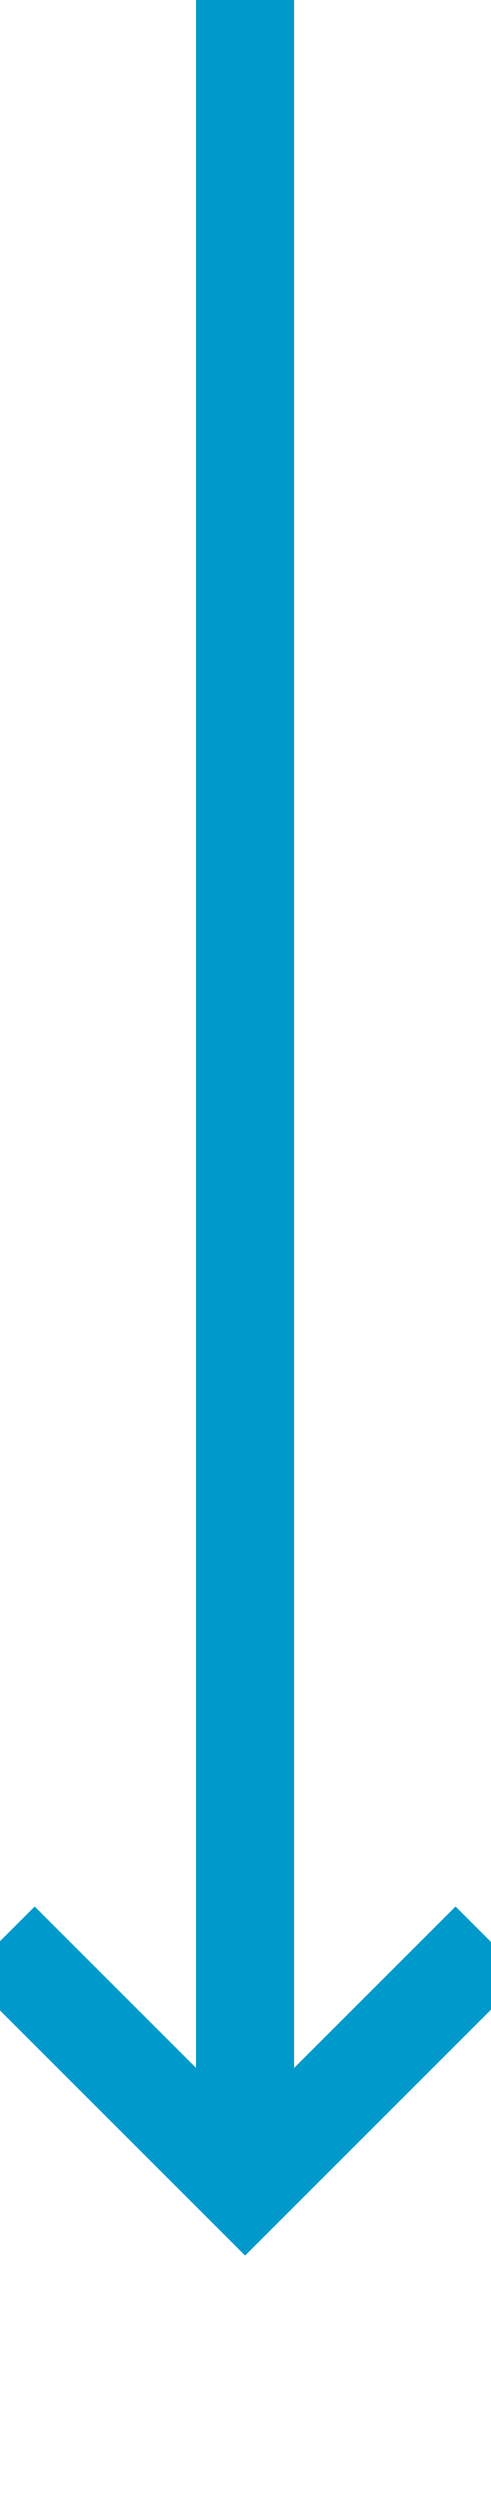
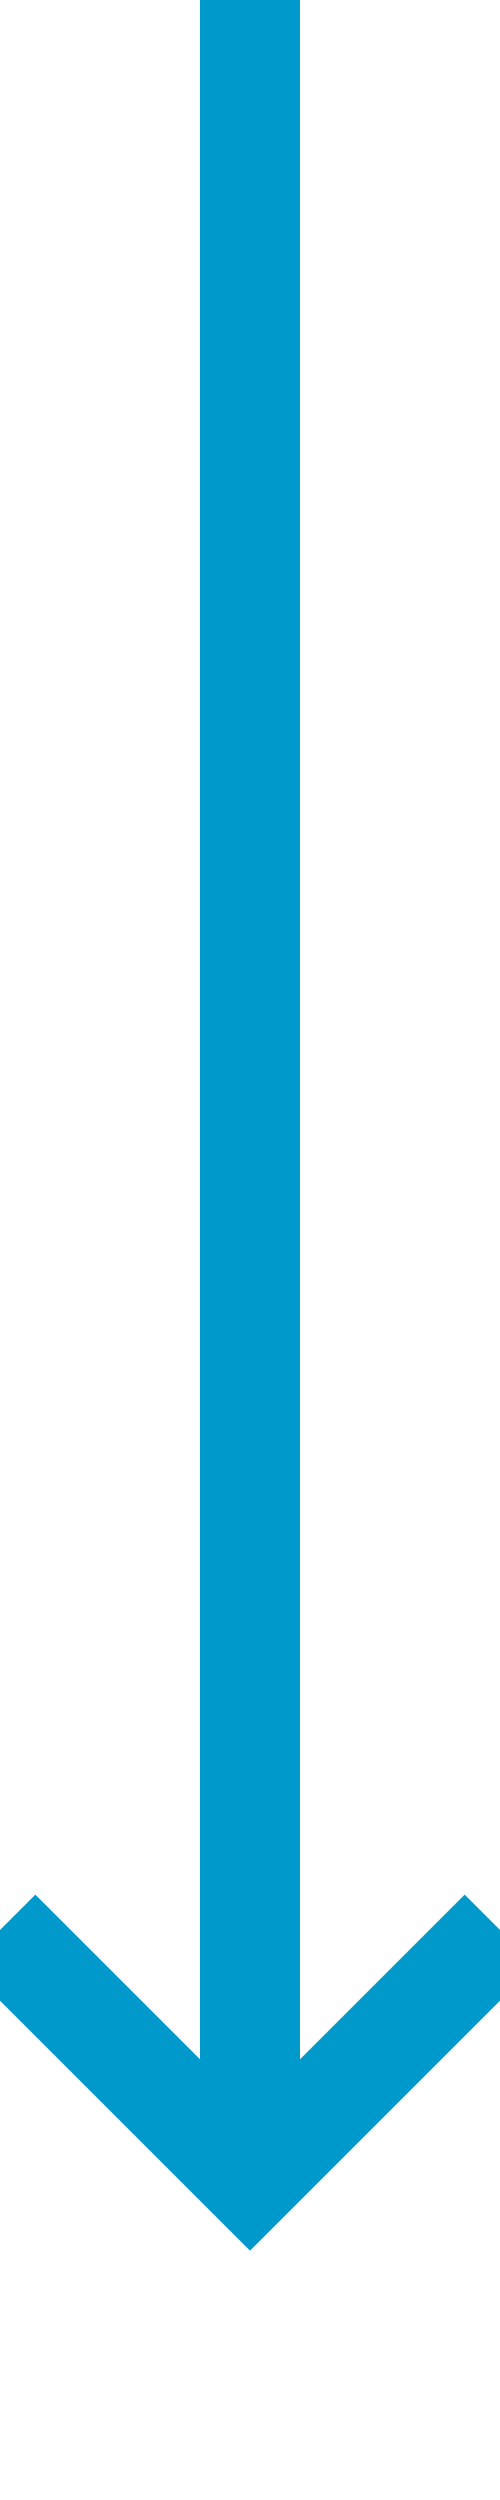
- <svg xmlns="http://www.w3.org/2000/svg" version="1.1" width="10px" height="51px" preserveAspectRatio="xMidYMin meet" viewBox="114 517  8 51">
-   <path d="M 118 517  L 118 561  " stroke-width="2" stroke="#0099cc" fill="none" />
-   <path d="M 122.293 555.893  L 118 560.186  L 113.707 555.893  L 112.293 557.307  L 117.293 562.307  L 118 563.014  L 118.707 562.307  L 123.707 557.307  L 122.293 555.893  Z " fill-rule="nonzero" fill="#0099cc" stroke="none" />
+ <svg xmlns="http://www.w3.org/2000/svg" version="1.1" width="10px" height="50px" preserveAspectRatio="xMidYMin meet" viewBox="114 97  8 50">
+   <path d="M 118 97  L 118 140  " stroke-width="2" stroke="#0099cc" fill="none" />
+   <path d="M 122.293 134.893  L 118 139.186  L 113.707 134.893  L 112.293 136.307  L 117.293 141.307  L 118 142.014  L 118.707 141.307  L 123.707 136.307  L 122.293 134.893  Z " fill-rule="nonzero" fill="#0099cc" stroke="none" />
</svg>
